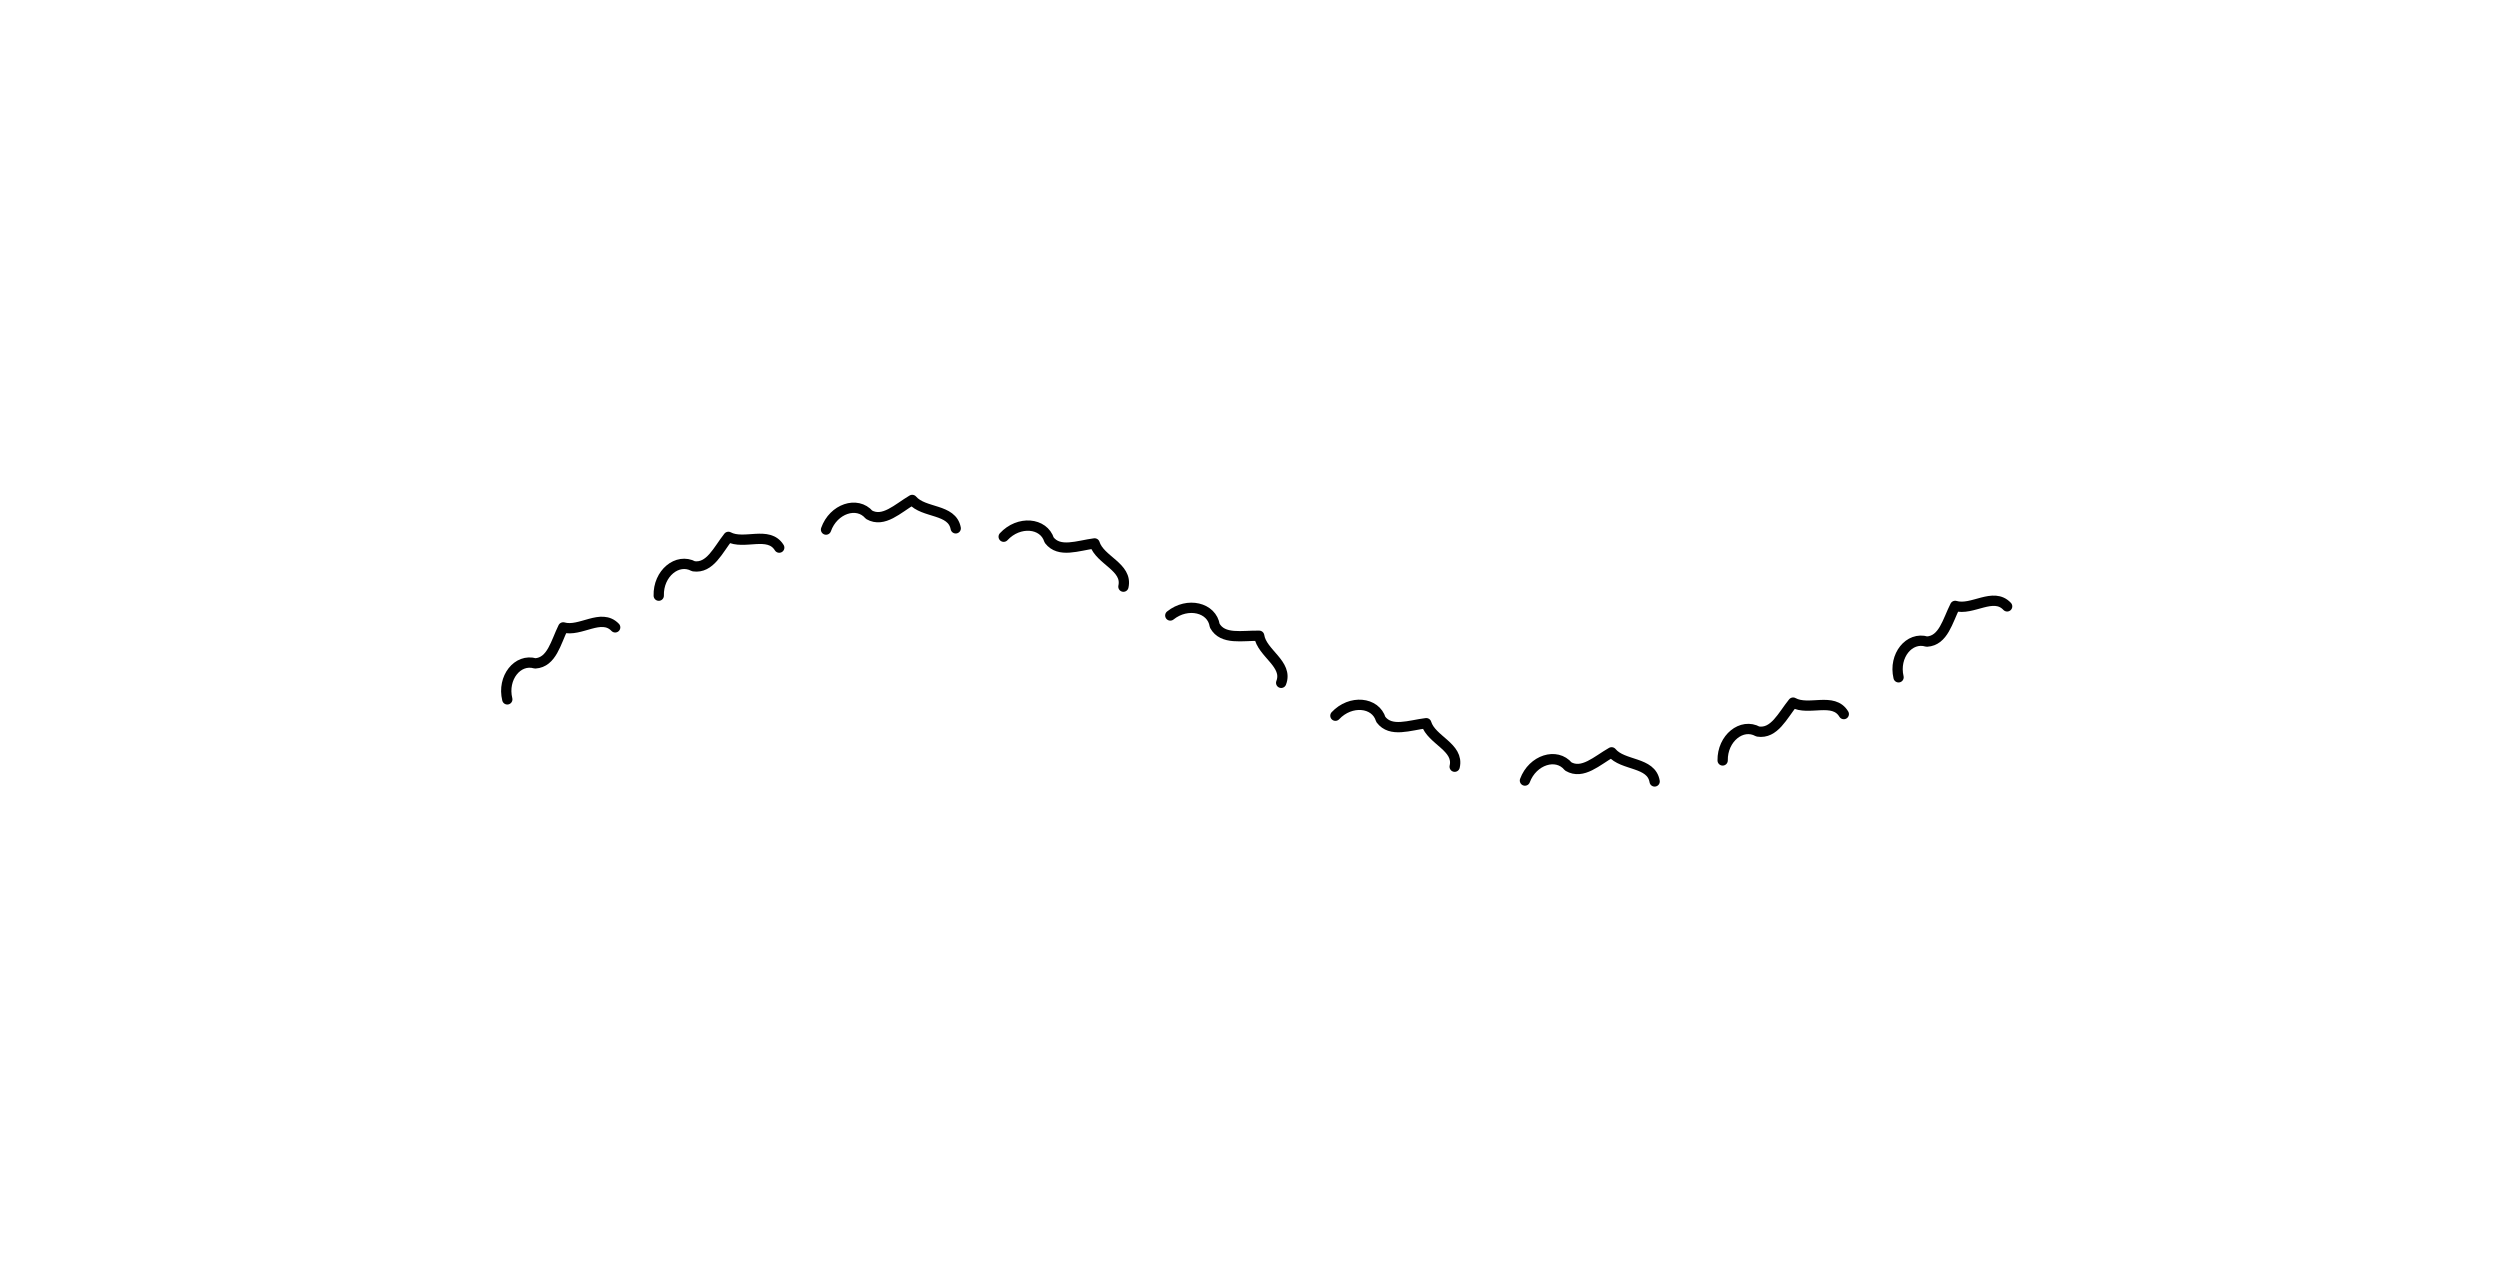
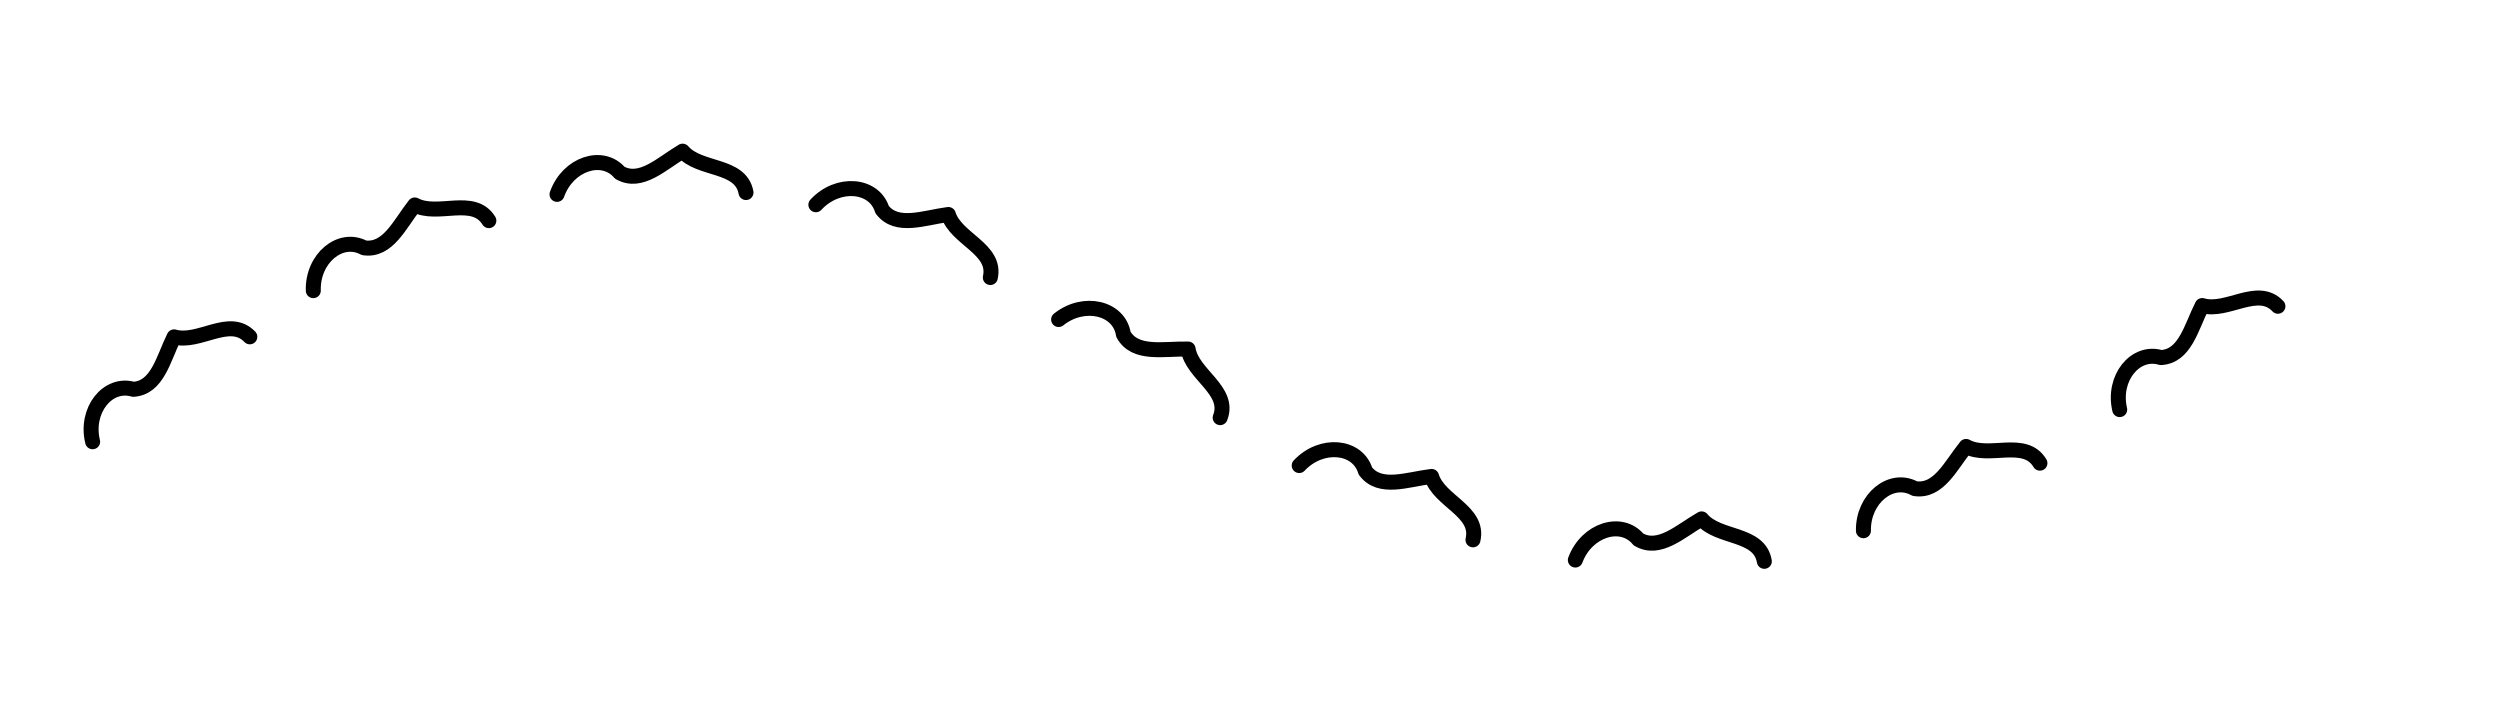
- <svg xmlns="http://www.w3.org/2000/svg" xmlns:xlink="http://www.w3.org/1999/xlink" width="5.140cm" height="2.635cm" viewBox="-1635.856 -972.387 145.693 74.693">
+ <svg xmlns="http://www.w3.org/2000/svg" xmlns:xlink="http://www.w3.org/1999/xlink" width="5.246cm" height="1.5cm" viewBox="-1610 -940 100 10">
  <defs>
    <g id="F_aaaaaaa_renders/out.svg">
      <path fill="none" stroke="#000000" stroke-width="0.600" d="M88.627 11.007C87.821 11.866 86.591 10.735 85.598 11.035C85.157 10.164 84.914 9.007 83.948 8.954C82.924 9.264 82.003 8.134 82.298 6.873" />
      <path fill="none" stroke="#000000" stroke-width="0.600" d="M79.107 4.730C78.502 5.740 77.060 4.895 76.153 5.399C75.538 4.640 75.056 3.561 74.100 3.713C73.165 4.233 72.026 3.323 72.047 2.028" />
      <path fill="none" stroke="#000000" stroke-width="0.600" d="M68.083 0.804C67.887 1.965 66.236 1.702 65.575 2.501C64.726 2.018 63.884 1.189 63.049 1.678C62.367 2.503 60.975 2.069 60.524 0.855" />
      <path fill="none" stroke="#000000" stroke-width="0.600" d="M56.429 1.663C56.697 2.810 55.073 3.206 54.773 4.199C53.803 4.082 52.705 3.643 52.125 4.417C51.815 5.441 50.363 5.580 49.478 4.635" />
      <path fill="none" stroke="#000000" stroke-width="0.600" d="M46.317 6.551C46.744 7.648 45.192 8.270 45.035 9.295C44.059 9.317 42.910 9.037 42.445 9.885C42.283 10.943 40.866 11.286 39.855 10.476" />
      <path fill="none" stroke="#000000" stroke-width="0.600" d="M37.123 12.156C37.380 13.305 35.753 13.687 35.444 14.677C34.475 14.552 33.382 14.103 32.795 14.872C32.475 15.893 31.023 16.019 30.145 15.067" />
      <path fill="none" stroke="#000000" stroke-width="0.600" d="M27.350 15.555C27.135 16.712 25.489 16.422 24.814 17.210C23.973 16.714 23.145 15.870 22.302 16.346C21.606 17.159 20.222 16.703 19.791 15.482" />
      <path fill="none" stroke="#000000" stroke-width="0.600" d="M17.064 14.431C16.445 15.432 15.015 14.567 14.101 15.058C13.496 14.291 13.029 13.205 12.072 13.344C11.129 13.851 10.003 12.925 10.042 11.631" />
      <path fill="none" stroke="#000000" stroke-width="0.600" d="M7.503 9.784C6.689 10.635 5.470 9.492 4.474 9.782C4.042 8.906 3.810 7.747 2.845 7.684C1.817 7.984 0.908 6.844 1.215 5.587" />
    </g>
    <g id="G_aaaaaaa_renders/out.svg">
</g>
    <g id="B_aaaaaaa_renders/out.svg">
</g>
    <g id="I_aaaaaaa_renders/out.svg">
</g>
    <g id="E_aaaaaaa_renders/out.svg">
</g>
    <g id="X_aaaaaaa_renders/out.svg">
</g>
    <clipPath id="clip_viewBox">
      <path d="M-1635.856 897.694L-1490.163 897.694L-1490.163 972.387L-1635.856 972.387z" />
    </clipPath>
  </defs>
  <g transform="scale(1,-1)" fill="#000000" stroke="#000000" stroke-linecap="round" stroke-linejoin="round" stroke-miterlimit="10" fill-rule="evenodd" clip-rule="evenodd" clip-path="url(#clip_viewBox)">
    <use x="-1607.510" y="926.040" xlink:href="#F_aaaaaaa_renders/out.svg" />
  </g>
</svg>
